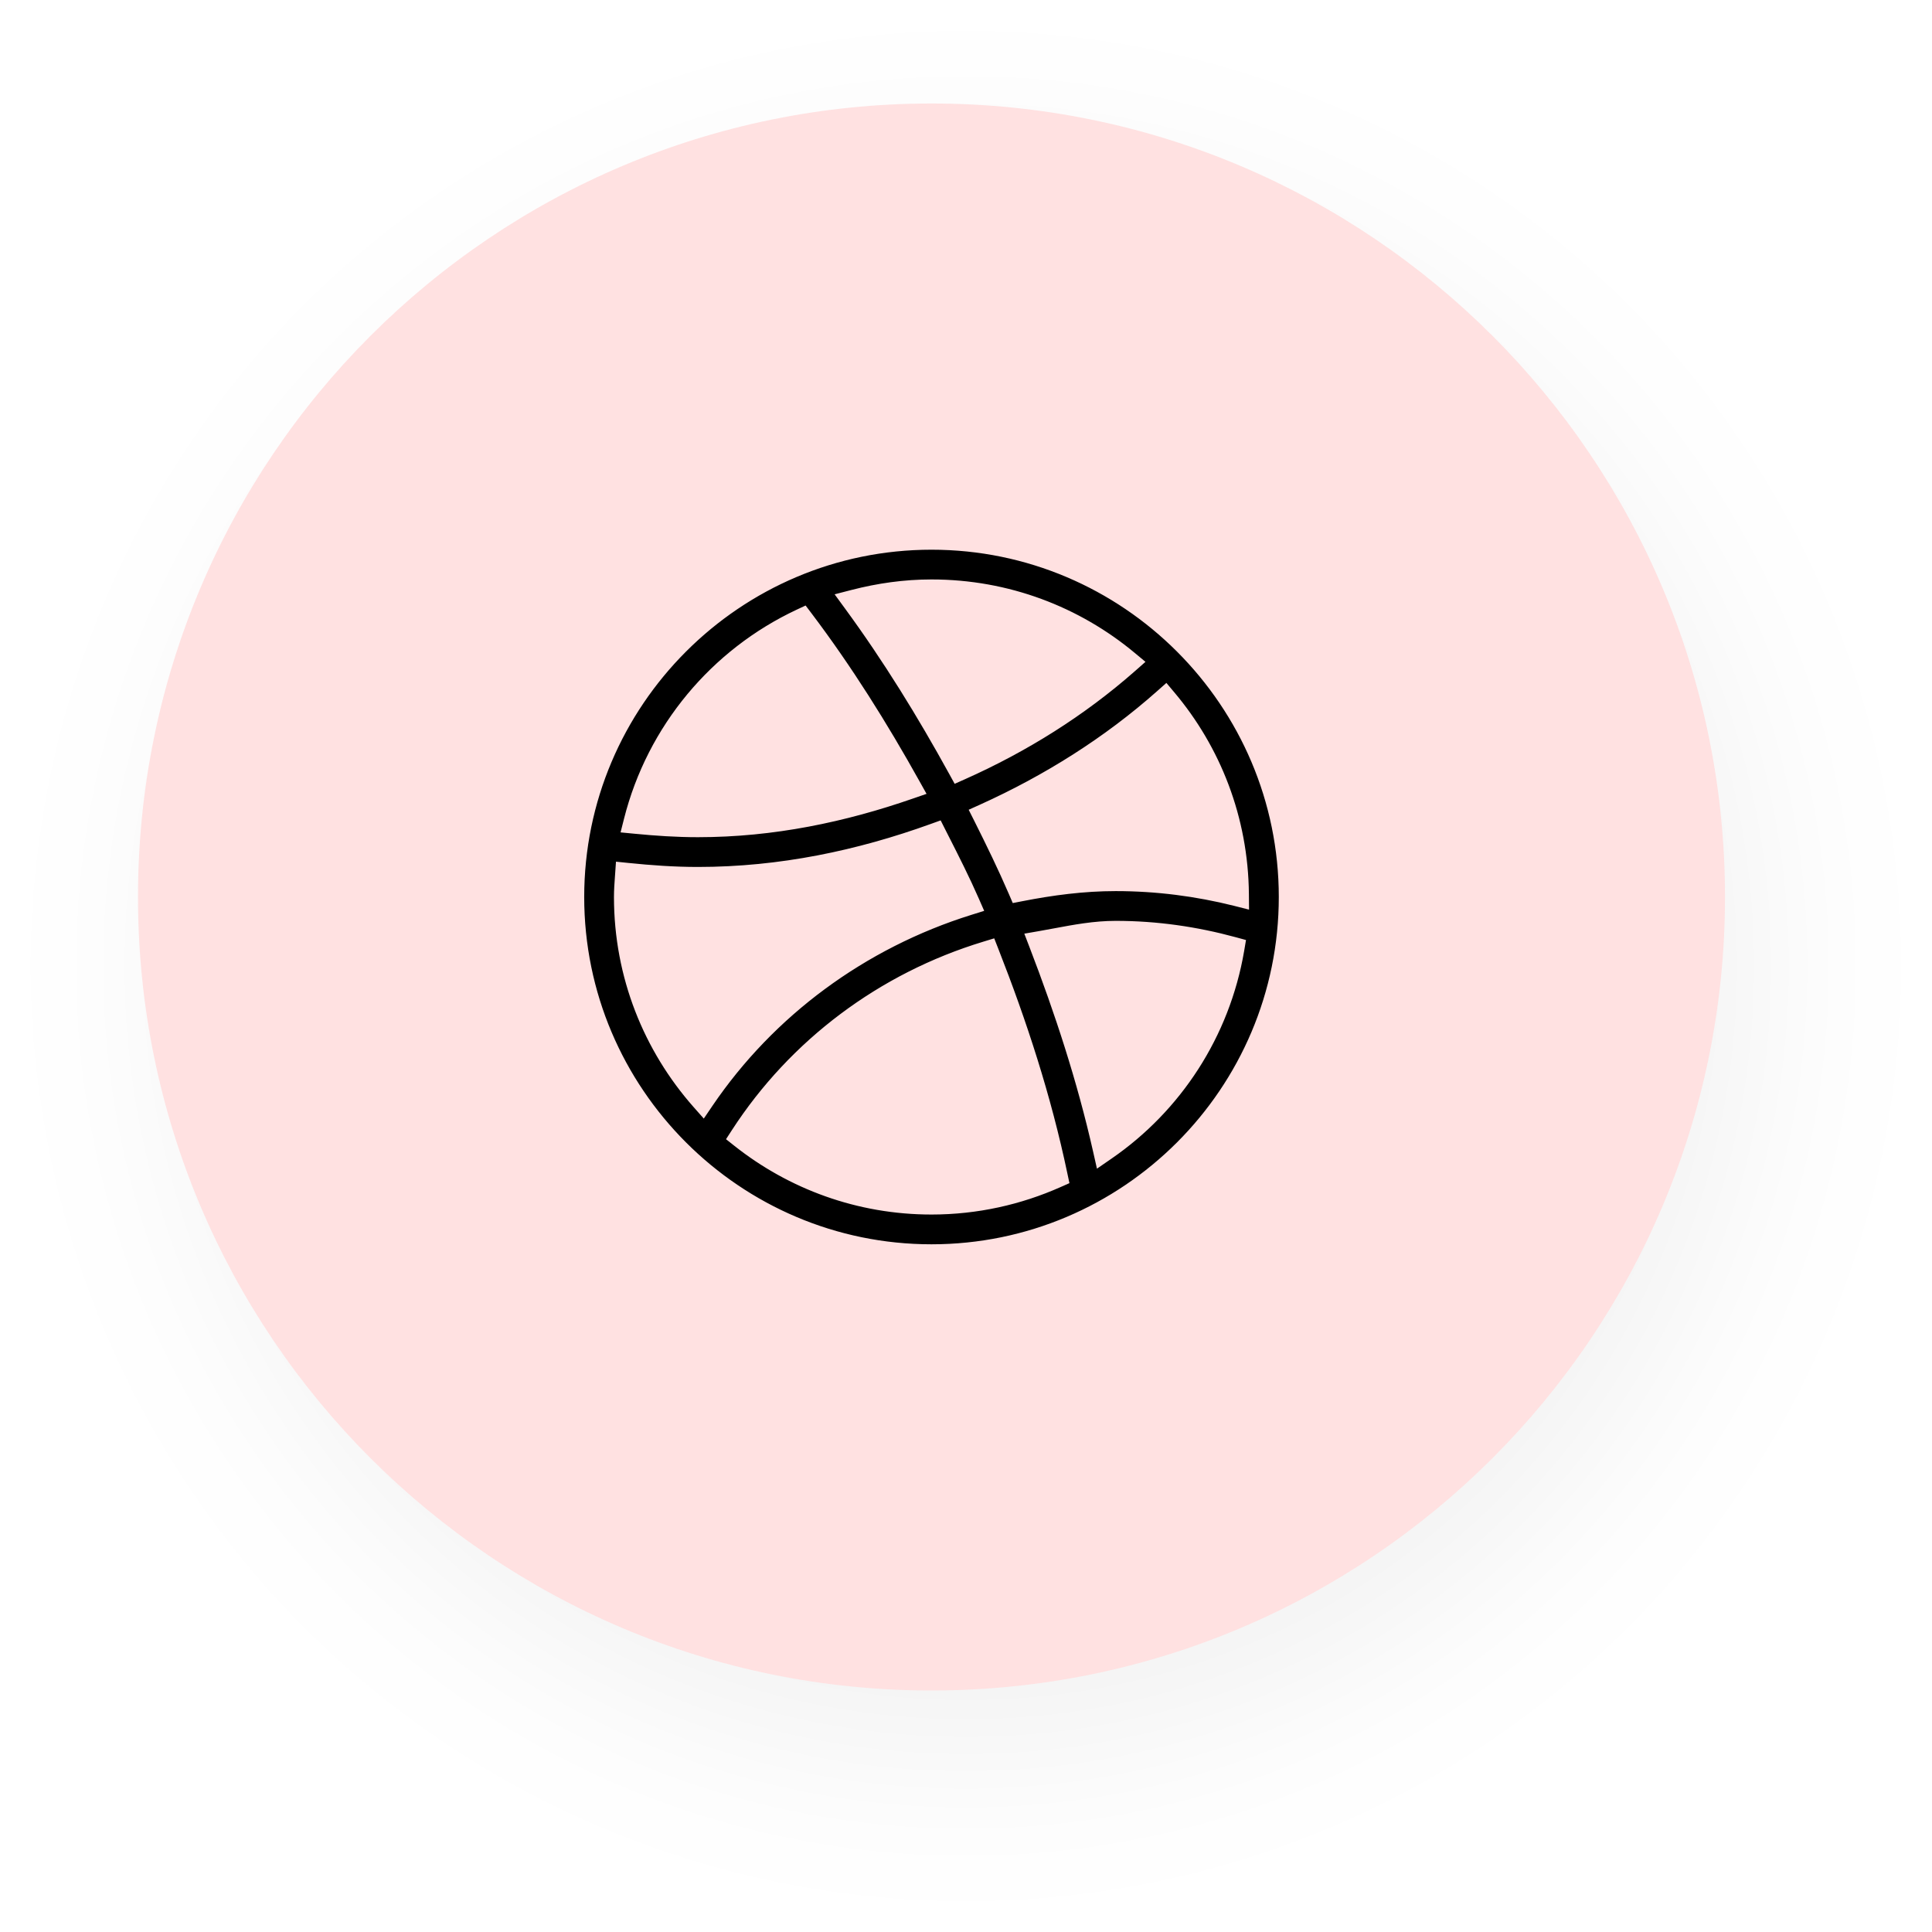
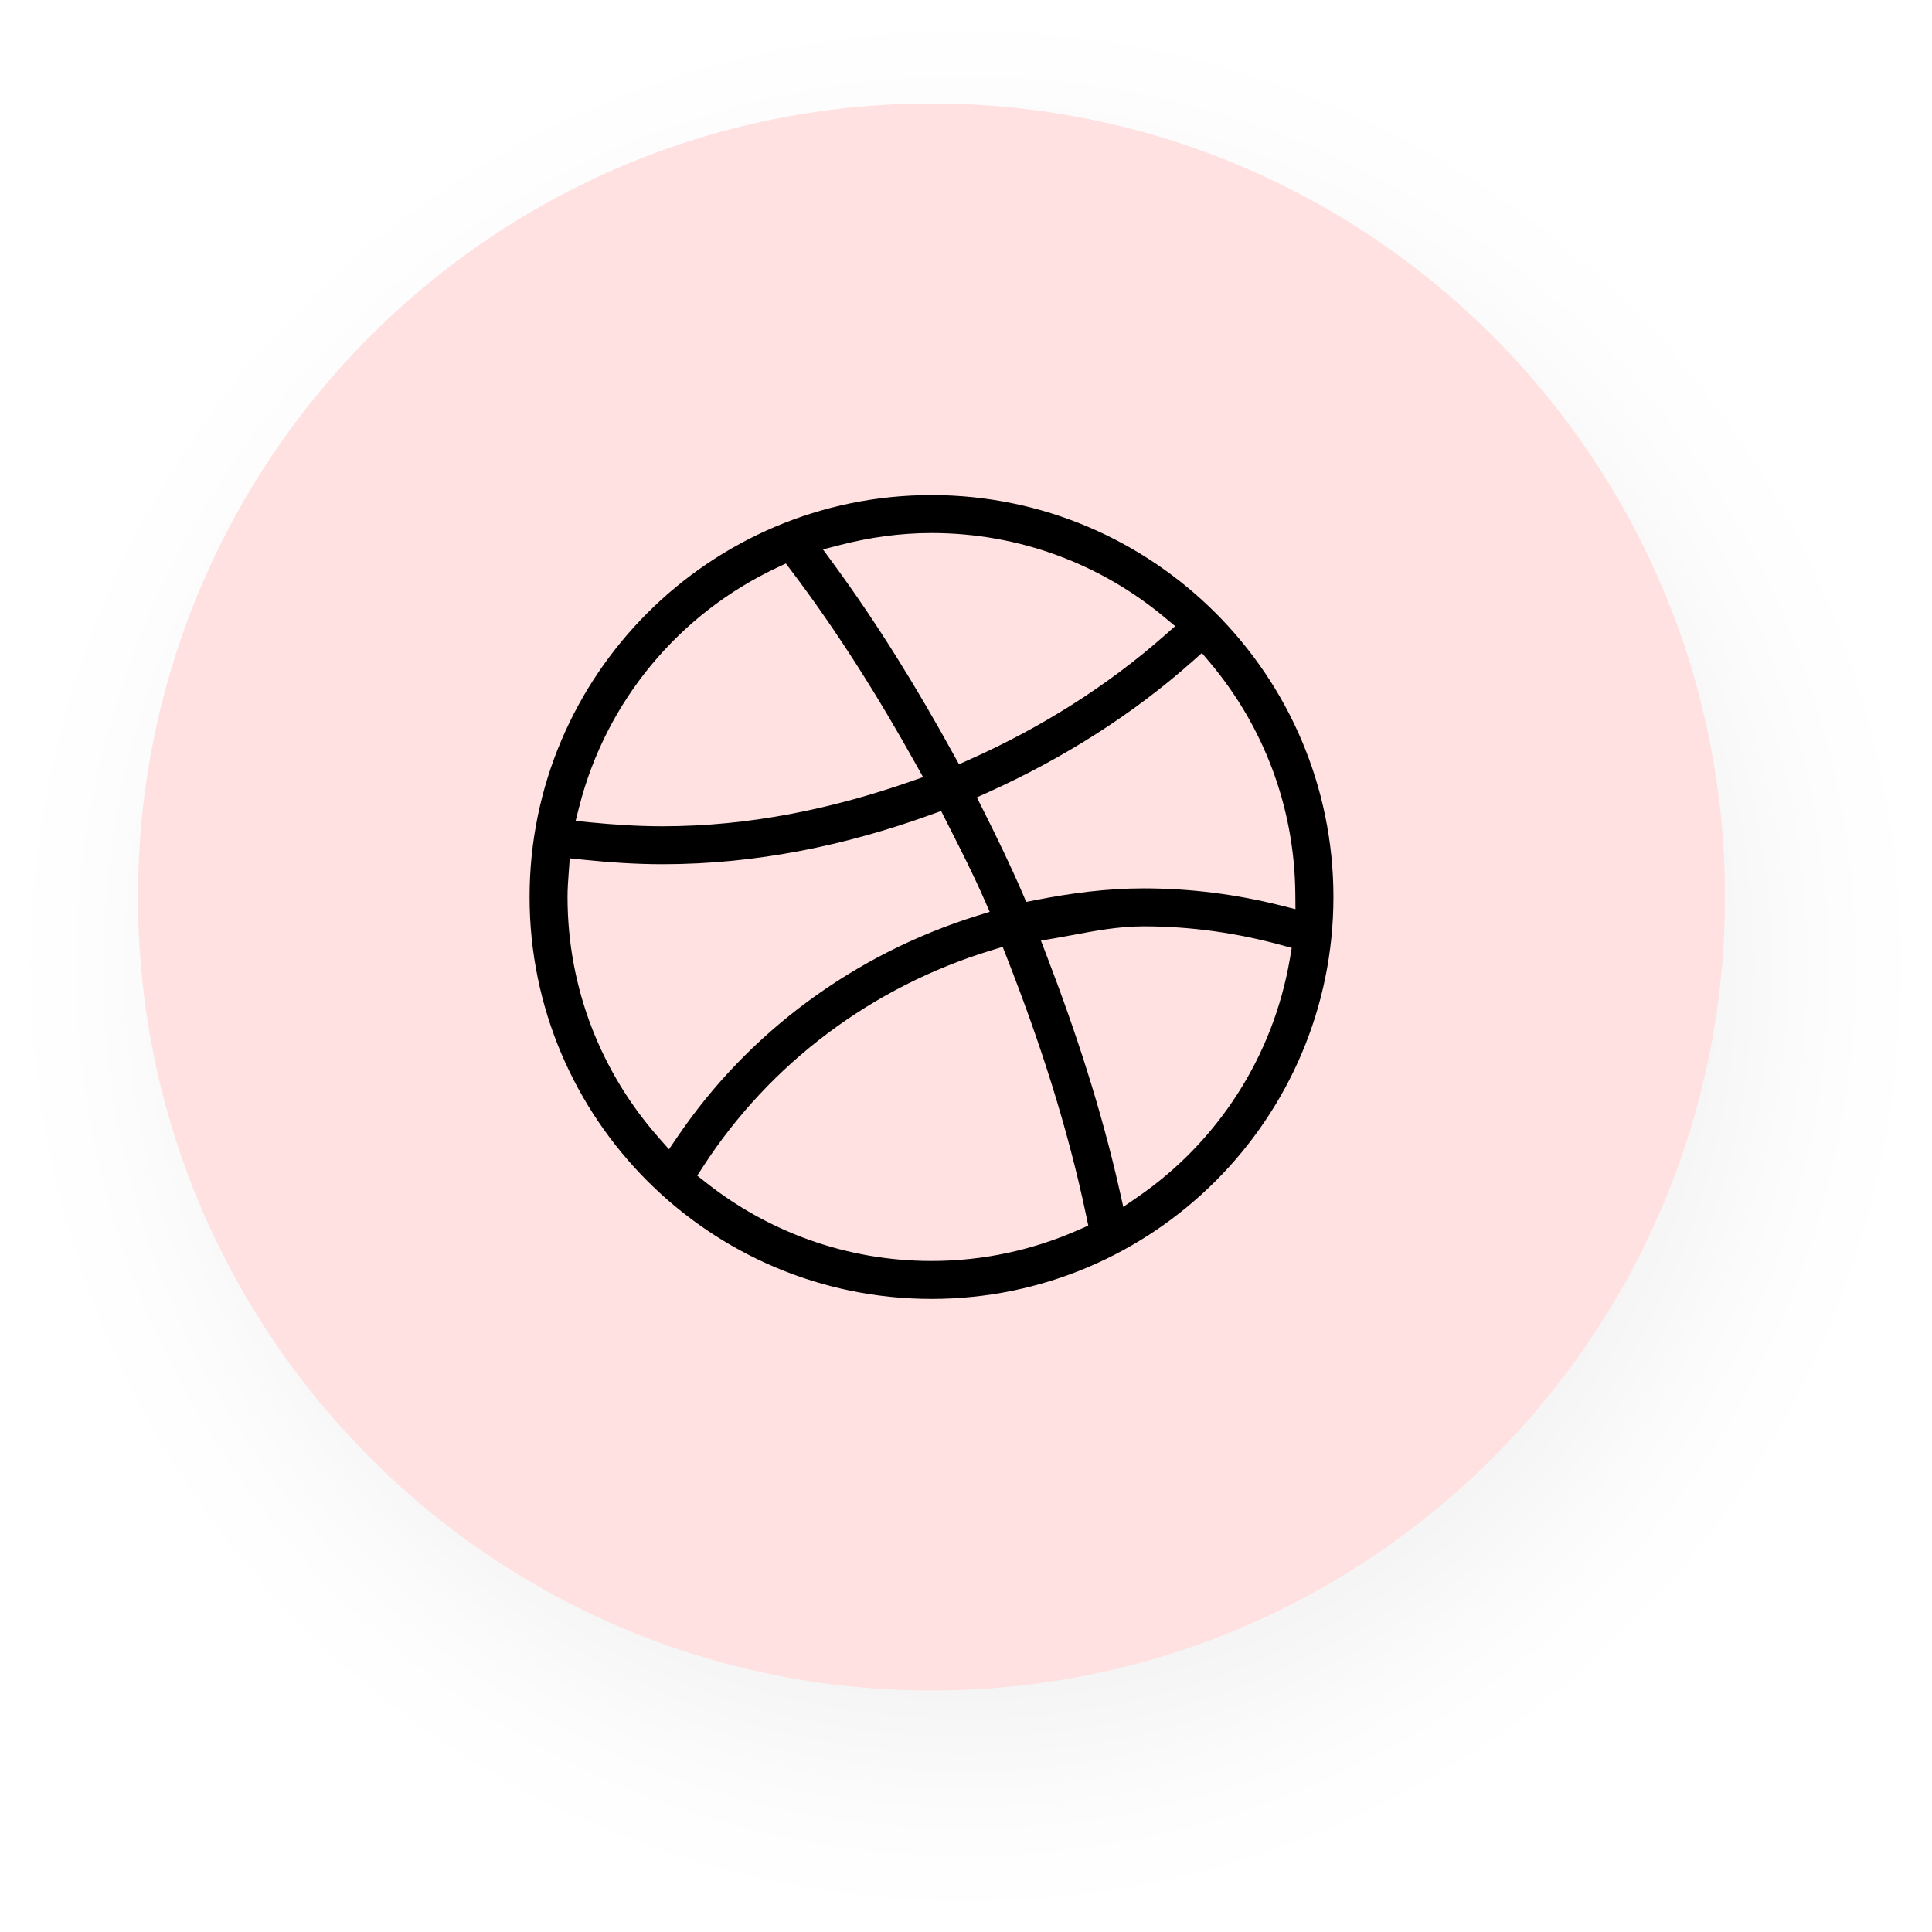
<svg xmlns="http://www.w3.org/2000/svg" width="112" height="112" viewBox="0 0 112 112" fill="none">
  <g filter="url(#filter0_d)">
    <path d="M54 98C79.405 98 100 77.405 100 52C100 26.595 79.405 6 54 6C28.595 6 8 26.595 8 52C8 77.405 28.595 98 54 98Z" fill="url(#paint0_linear)" />
  </g>
-   <path d="M65.559 38.646L65.866 38.375L65.552 38.114C62.423 35.51 58.4 33.941 54 33.941C52.43 33.941 50.917 34.162 49.471 34.534L48.971 34.663L49.276 35.08C51.51 38.13 53.502 41.365 55.339 44.706L55.494 44.988L55.788 44.857C59.354 43.268 62.663 41.195 65.559 38.646ZM46.764 35.765L46.593 35.539L46.336 35.659C41.498 37.926 37.85 42.264 36.514 47.55L36.414 47.945L36.819 47.984C38.016 48.101 39.227 48.183 40.458 48.183C44.816 48.183 48.931 47.31 52.809 45.962L53.203 45.826L52.999 45.461C51.123 42.095 49.081 38.829 46.764 35.765ZM67.811 40.365L67.58 40.09L67.311 40.329C64.255 43.042 60.747 45.25 56.965 46.961L56.632 47.111L56.796 47.437C57.502 48.844 58.186 50.25 58.81 51.695L58.921 51.954L59.198 51.9C60.987 51.55 62.803 51.308 64.677 51.308C67.07 51.308 69.392 51.613 71.615 52.17L72.054 52.281L72.05 51.828C72.009 47.456 70.424 43.465 67.811 40.365ZM54.497 48.269L54.358 47.993L54.066 48.098C49.792 49.642 45.247 50.608 40.458 50.608C39.085 50.608 37.735 50.512 36.392 50.374L36.033 50.337L36.008 50.697C36.004 50.748 36 50.798 35.997 50.849C35.97 51.22 35.942 51.606 35.942 52C35.942 56.588 37.658 60.757 40.464 63.938L40.763 64.276L41.016 63.903C44.608 58.616 49.963 54.654 56.204 52.702L56.577 52.586L56.42 52.227C55.882 50.999 55.28 49.812 54.681 48.632C54.62 48.511 54.559 48.39 54.497 48.269ZM71.781 55.062L71.834 54.748L71.528 54.665C69.344 54.071 67.053 53.733 64.677 53.733C63.462 53.733 62.303 53.95 61.181 54.16C60.878 54.217 60.578 54.273 60.28 54.324L59.86 54.397L60.013 54.795C61.493 58.645 62.783 62.582 63.705 66.662L63.819 67.167L64.245 66.873C68.166 64.171 70.947 59.955 71.781 55.062ZM57.546 55.127L57.428 54.826L57.119 54.92C51.144 56.731 46.053 60.57 42.728 65.697L42.555 65.964L42.805 66.162C45.881 68.595 49.762 70.058 54 70.058C56.616 70.058 59.095 69.493 61.336 68.498L61.595 68.383L61.536 68.106C60.594 63.614 59.188 59.307 57.546 55.127ZM33.517 52C33.517 40.706 42.706 31.517 54 31.517C65.294 31.517 74.483 40.706 74.483 52C74.483 63.294 65.294 72.483 54 72.483C42.706 72.483 33.517 63.294 33.517 52Z" fill="black" stroke="#FFE1E1" stroke-width="0.7" />
+   <path d="M67.281 36.576L67.588 36.306L67.274 36.044C63.679 33.052 59.056 31.25 54 31.25C52.196 31.25 50.458 31.503 48.796 31.931L48.296 32.06L48.601 32.477C51.177 35.993 53.472 39.722 55.589 43.572L55.745 43.854L56.039 43.723C60.142 41.894 63.95 39.509 67.281 36.576ZM45.621 33.33L45.45 33.103L45.194 33.224C39.635 35.829 35.443 40.813 33.908 46.887L33.808 47.281L34.213 47.321C35.59 47.456 36.984 47.55 38.4 47.55C43.413 47.55 48.147 46.545 52.61 44.995L53.004 44.858L52.801 44.494C50.64 40.617 48.288 36.856 45.621 33.33ZM69.87 38.631L69.638 38.356L69.37 38.594C65.845 41.724 61.799 44.271 57.437 46.244L57.105 46.394L57.268 46.719C58.082 48.341 58.87 49.962 59.59 51.628L59.701 51.887L59.978 51.833C62.041 51.429 64.136 51.15 66.3 51.15C69.061 51.15 71.741 51.502 74.305 52.145L74.745 52.255L74.741 51.802C74.693 46.779 72.872 42.193 69.87 38.631ZM54.526 47.726L54.386 47.45L54.094 47.555C49.166 49.336 43.924 50.45 38.4 50.45C36.815 50.45 35.258 50.339 33.711 50.18L33.352 50.143L33.326 50.503C33.322 50.561 33.318 50.619 33.313 50.678C33.282 51.106 33.25 51.549 33.25 52C33.25 57.273 35.222 62.062 38.447 65.718L38.745 66.056L38.999 65.683C43.144 59.582 49.322 55.01 56.523 52.758L56.896 52.642L56.739 52.284C56.119 50.87 55.427 49.504 54.737 48.144C54.667 48.005 54.596 47.866 54.526 47.726ZM74.431 55.518L74.484 55.205L74.178 55.122C71.666 54.438 69.032 54.05 66.3 54.05C64.906 54.05 63.577 54.299 62.285 54.541C61.935 54.606 61.588 54.671 61.244 54.73L60.823 54.802L60.976 55.201C62.682 59.638 64.17 64.176 65.232 68.879L65.346 69.384L65.772 69.091C70.278 65.985 73.473 61.141 74.431 55.518ZM58.036 55.622L57.918 55.321L57.609 55.415C50.737 57.498 44.882 61.913 41.059 67.808L40.886 68.075L41.136 68.273C44.67 71.068 49.131 72.75 54 72.75C57.006 72.75 59.854 72.101 62.43 70.957L62.688 70.843L62.63 70.566C61.545 65.394 59.926 60.435 58.036 55.622ZM30.35 52C30.35 38.96 40.96 28.35 54 28.35C67.04 28.35 77.65 38.96 77.65 52C77.65 65.04 67.04 75.65 54 75.65C40.96 75.65 30.35 65.04 30.35 52Z" fill="black" stroke="#FFE1E1" stroke-width="0.7" />
  <defs>
    <filter id="filter0_d" x="0" y="0" width="112" height="112" filterUnits="userSpaceOnUse" color-interpolation-filters="sRGB">
      <feFlood flood-opacity="0" result="BackgroundImageFix" />
      <feColorMatrix in="SourceAlpha" type="matrix" values="0 0 0 0 0 0 0 0 0 0 0 0 0 0 0 0 0 0 127 0" />
      <feOffset dx="2" dy="4" />
      <feGaussianBlur stdDeviation="5" />
      <feColorMatrix type="matrix" values="0 0 0 0 0 0 0 0 0 0 0 0 0 0 0 0 0 0 0.05 0" />
      <feBlend mode="normal" in2="BackgroundImageFix" result="effect1_dropShadow" />
      <feBlend mode="normal" in="SourceGraphic" in2="effect1_dropShadow" result="shape" />
    </filter>
    <linearGradient id="paint0_linear" x1="55622" y1="20216.6" x2="55622" y2="25120.2" gradientUnits="userSpaceOnUse">
      <stop stop-color="#FFE1E1" />
      <stop offset="1" stop-color="white" stop-opacity="0.38" />
    </linearGradient>
  </defs>
</svg>
